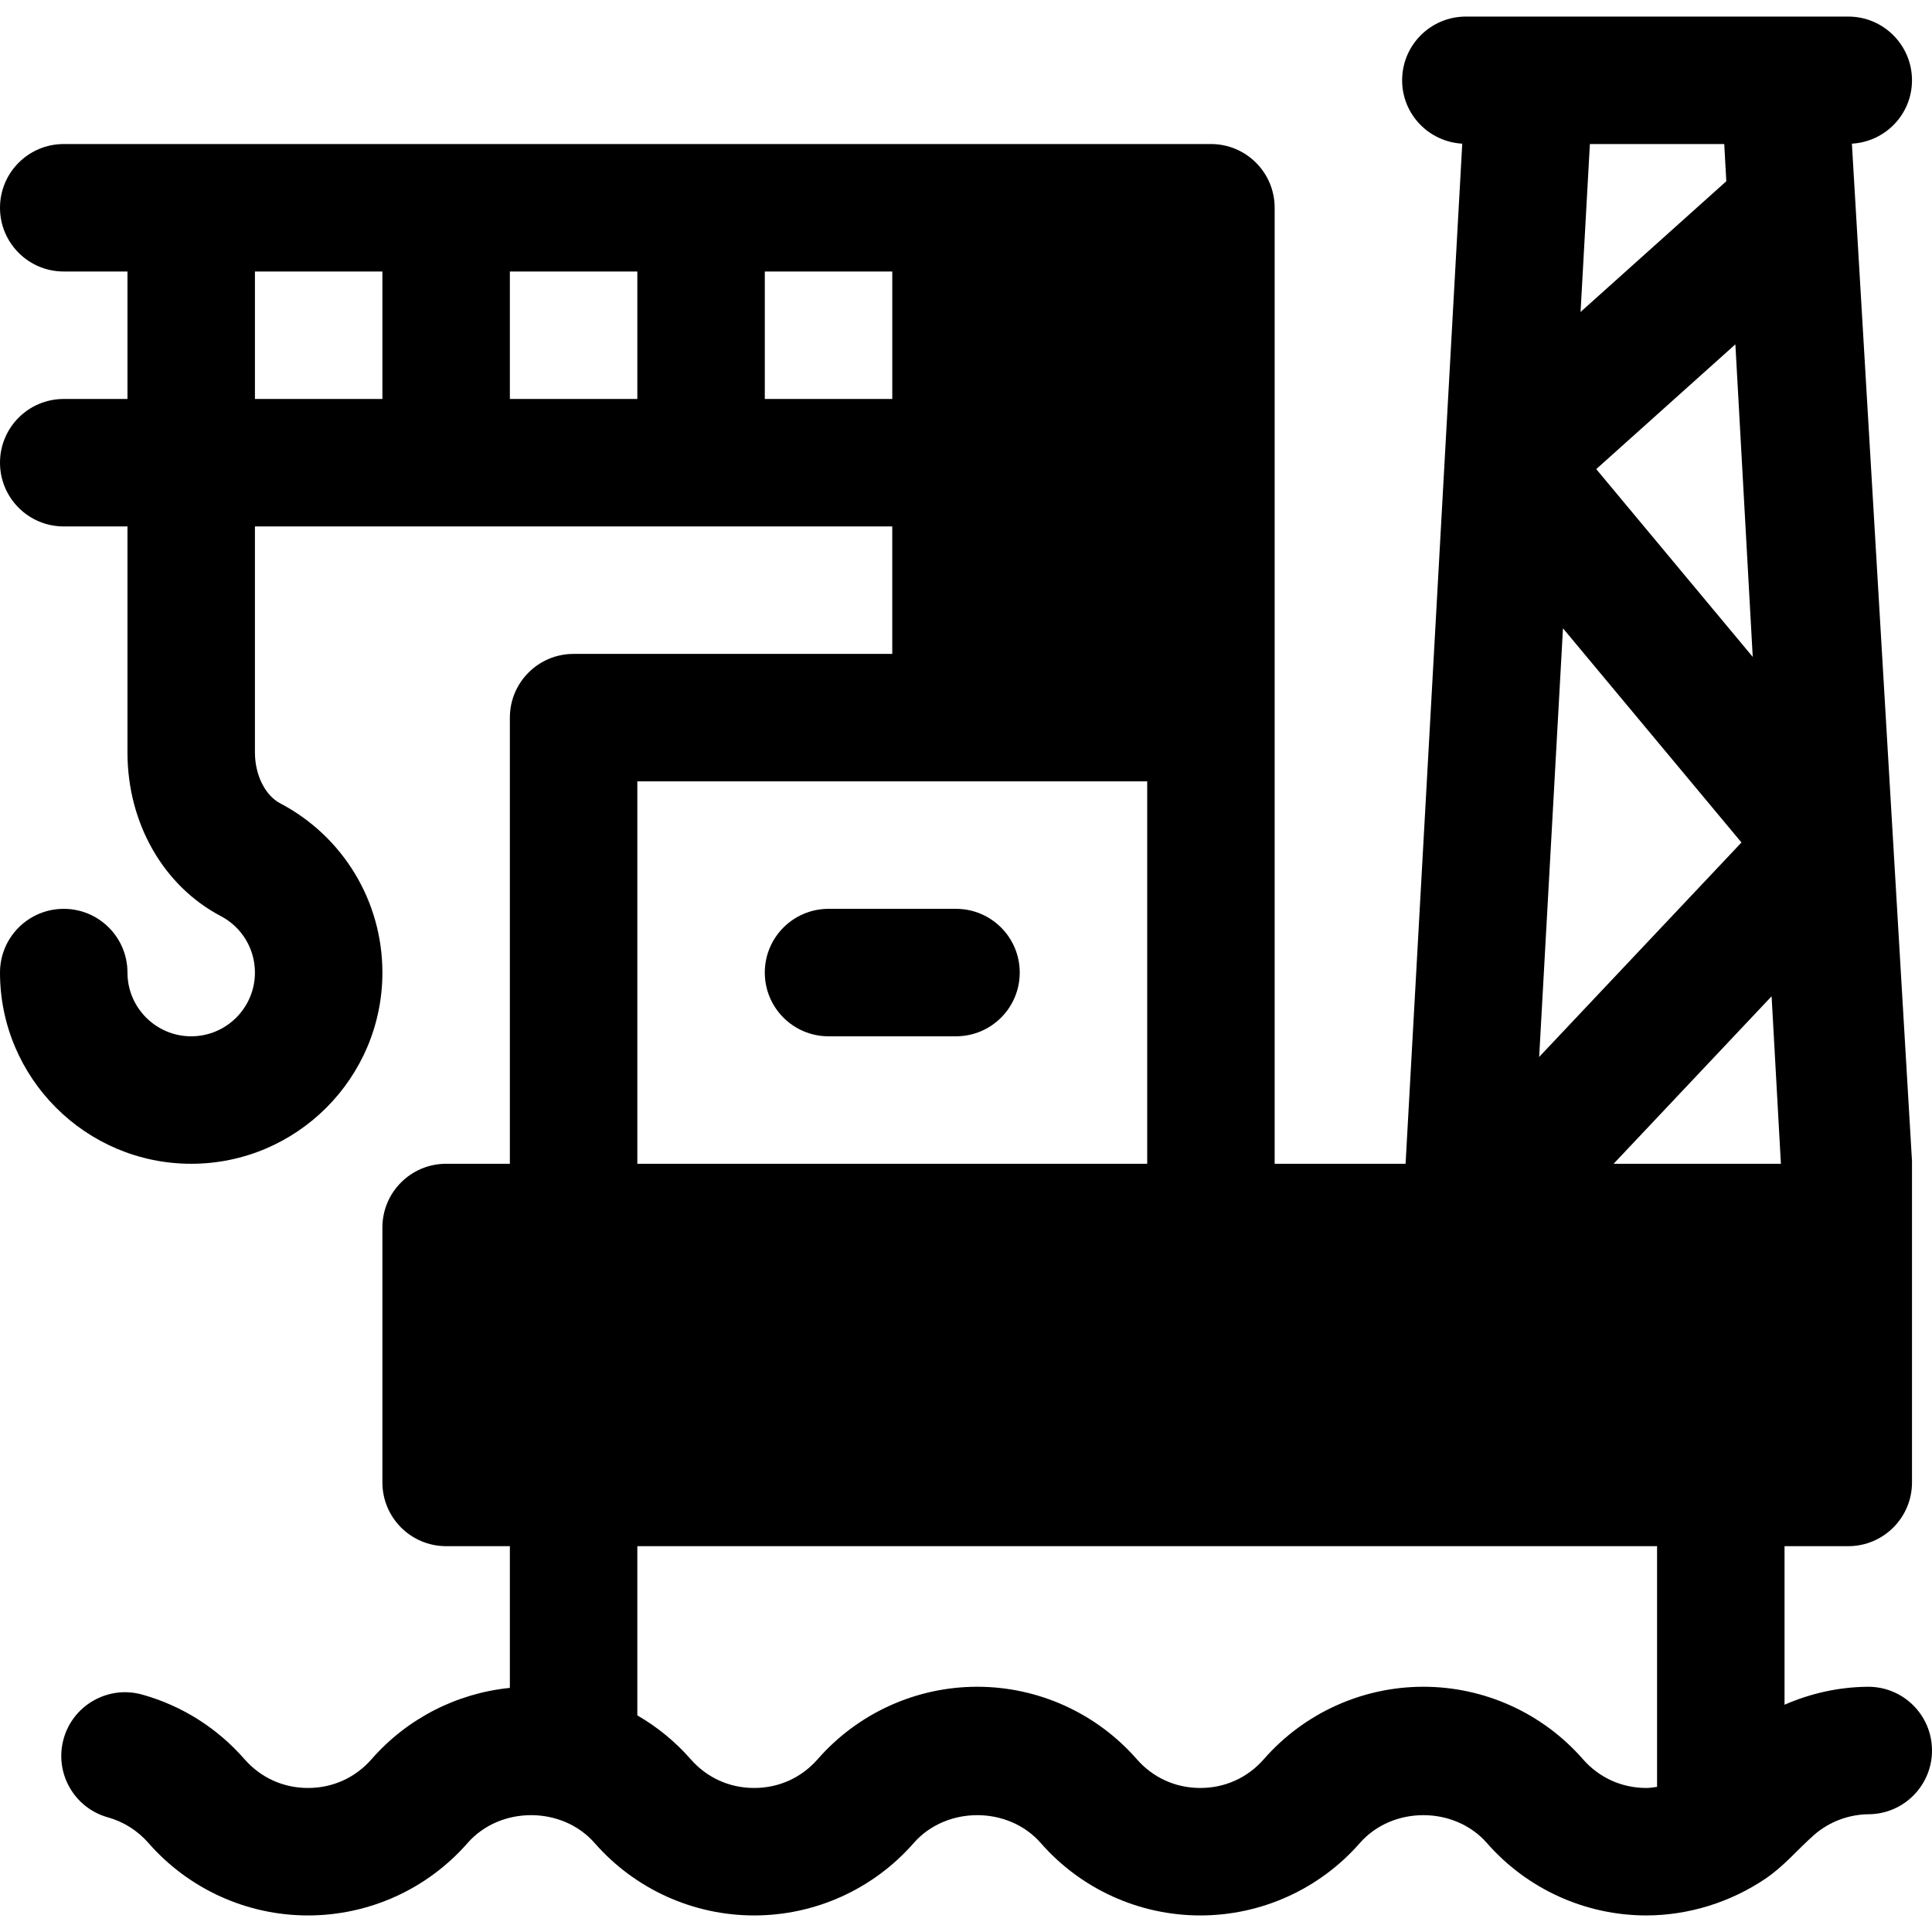
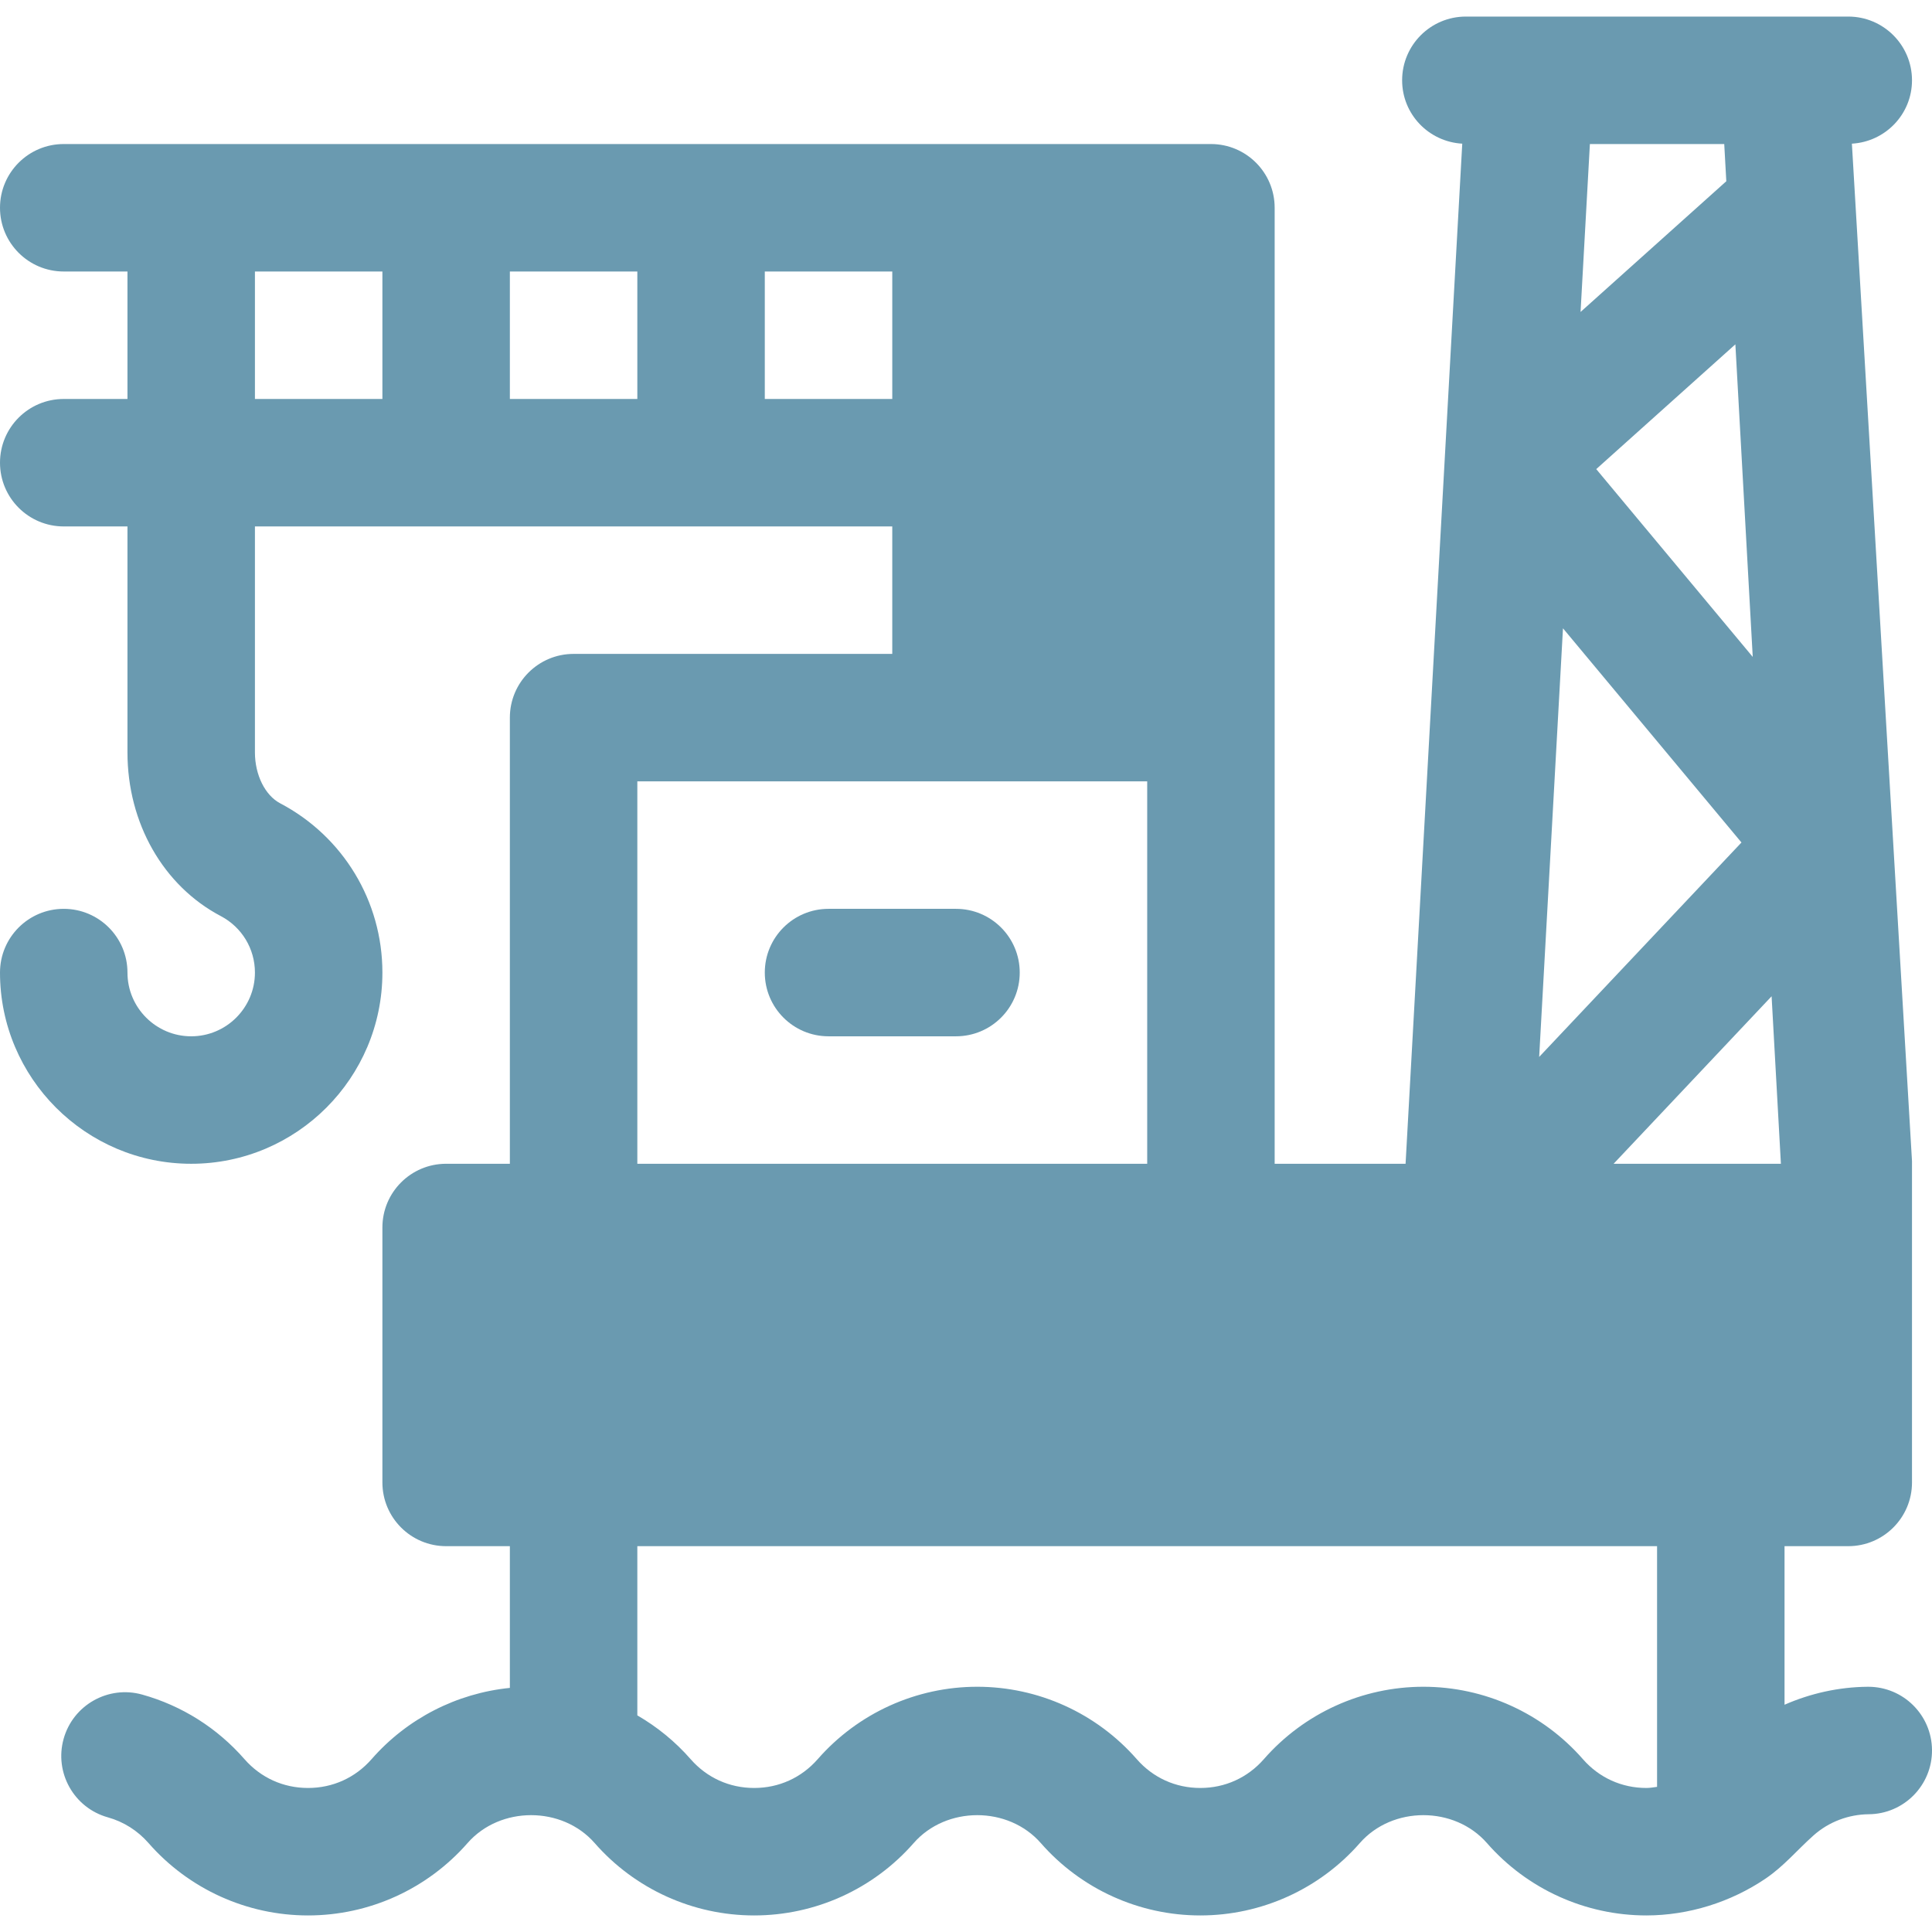
- <svg xmlns="http://www.w3.org/2000/svg" fill="#000000" height="800px" width="800px" version="1.1" id="Layer_1" viewBox="0 0 511.999 511.999" xml:space="preserve">
+ <svg xmlns="http://www.w3.org/2000/svg" fill="#6a9ab0" height="800px" width="800px" version="1.1" id="Layer_1" viewBox="0 0 511.999 511.999" xml:space="preserve">
  <g>
    <g>
      <path d="M495.109,447.01c-0.044,0-0.099,0-0.143,0c-7.678,0.066-15.158,1.745-22.047,4.763V409.75h16.89    c9.324,0,16.89-7.56,16.89-16.89v-85.154L490.77,38.074c8.868-0.509,15.928-7.793,15.928-16.793c0-9.33-7.566-16.89-16.89-16.89    c-36.589,0-65.807,0-101.34,0c-9.33,0-16.89,7.56-16.89,16.89c0,9.002,7.057,16.288,15.933,16.794l-15.02,270.335h-34.693V55.061    c0-9.33-7.56-16.89-16.89-16.89c-197.761,0-225.807,0-304.019,0C7.56,38.171,0,45.731,0,55.061s7.56,16.89,16.89,16.89h16.89    v33.78H16.89c-9.33,0-16.89,7.56-16.89,16.89s7.56,16.89,16.89,16.89h16.89v59.885c0,18.726,9.479,35.347,24.736,43.379    c5.58,2.931,9.044,8.665,9.044,14.966c0,9.313-7.577,16.89-16.89,16.89c-9.313,0-16.89-7.577-16.89-16.89    c0-9.33-7.56-16.89-16.89-16.89S0,248.411,0,257.741c0,27.94,22.729,50.67,50.67,50.67s50.67-22.729,50.67-50.67    c0-18.881-10.386-36.072-27.095-44.859c-3.997-2.106-6.686-7.527-6.686-13.487V139.51h168.9v33.78h-84.45    c-9.33,0-16.89,7.56-16.89,16.89v118.23h-16.89c-9.33,0-16.89,7.56-16.89,16.89v67.56c0,9.33,7.56,16.89,16.89,16.89h16.89v37.558    c-14.097,1.421-27.218,8.113-36.639,18.88c-4.316,4.932-10.298,7.642-16.846,7.642h-0.006c-6.548,0-12.53-2.71-16.84-7.637    c-7.219-8.264-16.598-14.18-27.116-17.115c-8.956-2.502-18.303,2.738-20.81,11.727c-2.508,8.984,2.744,18.303,11.727,20.81    c4.167,1.16,7.89,3.519,10.776,6.818c10.661,12.189,26.066,19.177,42.263,19.177h0.007c16.192,0,31.602-6.988,42.269-19.177    c8.632-9.864,25.06-9.864,33.692,0c10.661,12.189,26.066,19.177,42.263,19.177h0.006c16.192,0,31.602-6.988,42.269-19.177    c8.632-9.864,25.06-9.864,33.692,0c10.661,12.189,26.066,19.177,42.263,19.177h0.006c16.192,0,31.602-6.988,42.269-19.177    c8.632-9.864,25.06-9.864,33.692,0c10.661,12.189,26.066,19.177,42.263,19.177c11.189-0.018,22.318-3.496,31.578-9.767    c4.87-3.298,8.39-7.602,12.725-11.457c4.02-3.575,9.258-5.55,14.631-5.595c9.324-0.077,16.824-7.703,16.747-17.033    C511.922,454.477,504.378,447.01,495.109,447.01z M464.493,174.087l-41.474-49.767l36.872-33.068L464.493,174.087z     M421.336,38.171h35.605l0.547,9.86l-38.625,34.642L421.336,38.171z M414.205,166.51l47.3,56.758l-53.611,56.827L414.205,166.51z     M101.34,105.731H67.56v-33.78h33.78V105.731z M168.9,105.731h-33.78v-33.78h33.78V105.731z M202.68,105.731v-33.78h33.78v33.78    H202.68z M168.9,207.071h135.12v101.34H168.9V207.071z M439.139,473.536c-0.935,0.116-1.853,0.294-2.815,0.294h-0.006    c-6.548,0-12.53-2.71-16.84-7.642c-10.667-12.189-26.071-19.182-42.269-19.182c-16.198,0-31.602,6.994-42.269,19.182    c-4.316,4.932-10.298,7.642-16.846,7.642h-0.006c-6.548,0-12.53-2.71-16.84-7.642c-10.672-12.189-26.077-19.182-42.269-19.182    s-31.598,6.994-42.269,19.182c-4.316,4.932-10.298,7.642-16.846,7.642h-0.006c-6.548,0-12.53-2.71-16.84-7.642    c-4.082-4.666-8.868-8.554-14.119-11.597V409.75h270.239V473.536z M427.623,308.41l41.868-44.385l2.466,44.385H427.623z" />
    </g>
  </g>
  <g>
    <g>
      <path d="M253.349,240.851h-33.78c-9.33,0-16.89,7.56-16.89,16.89c0,9.33,7.56,16.89,16.89,16.89h33.78    c9.33,0,16.89-7.56,16.89-16.89C270.239,248.411,262.679,240.851,253.349,240.851z" />
    </g>
  </g>
</svg>
